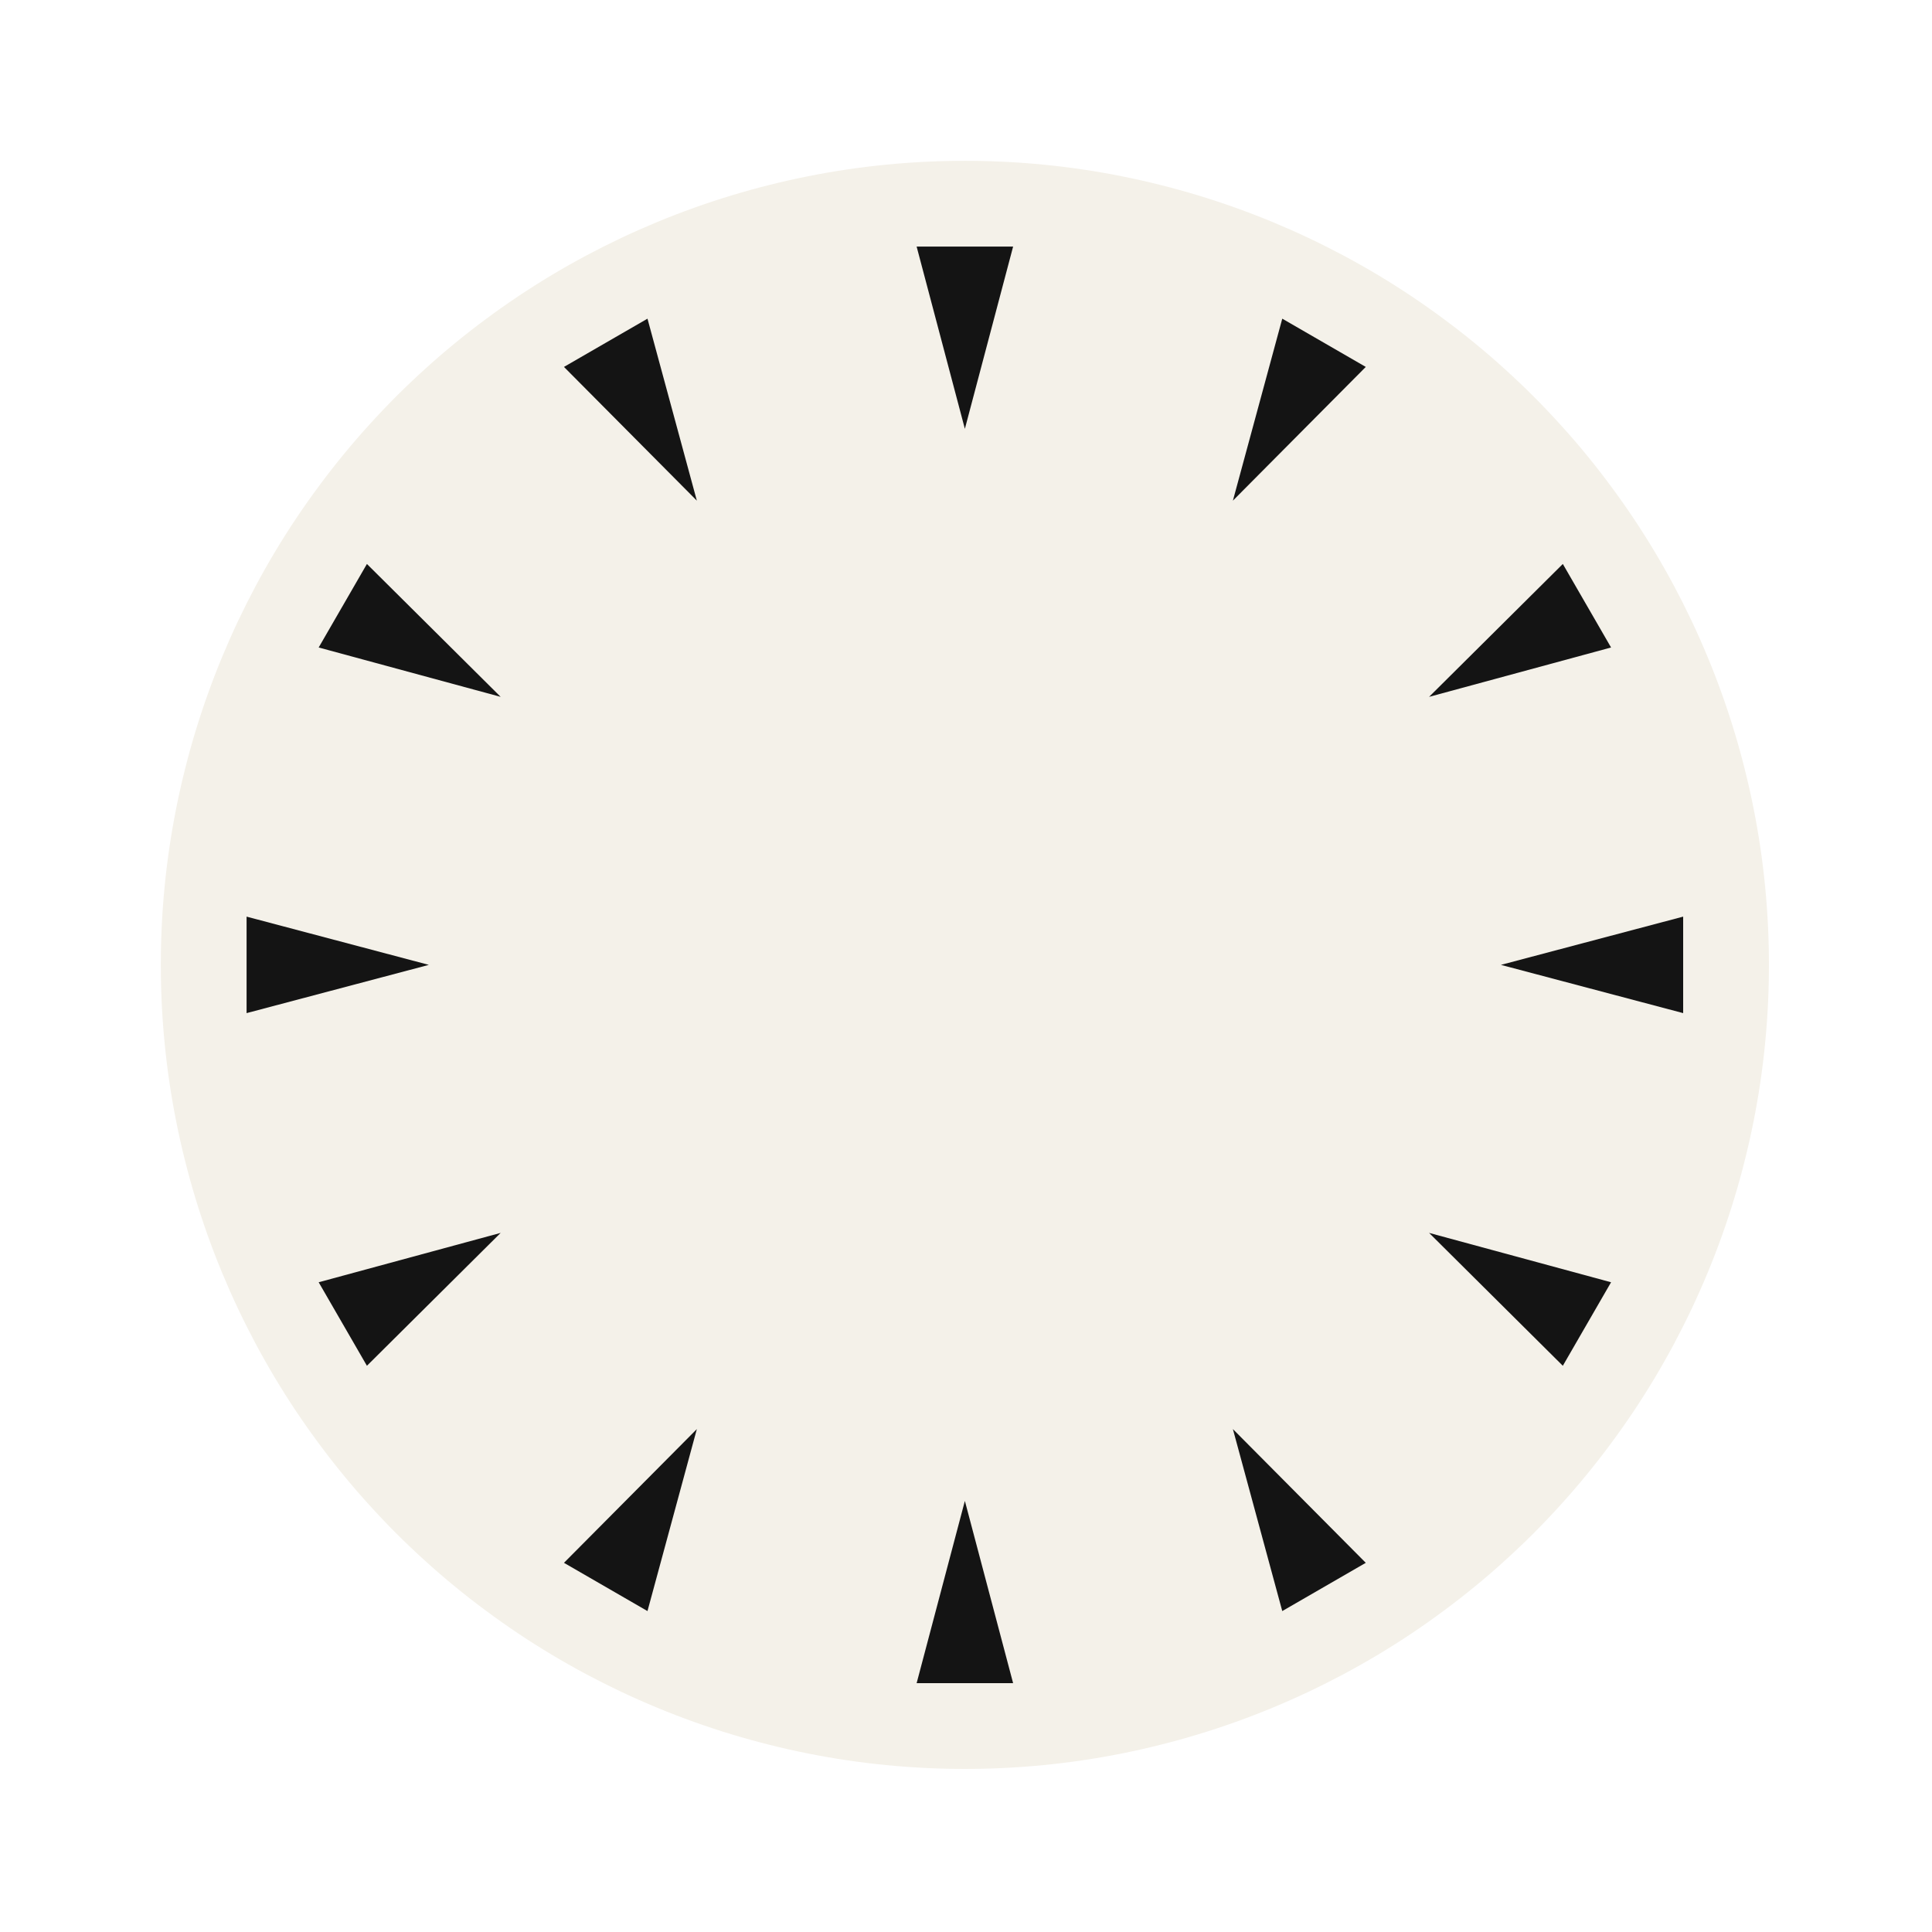
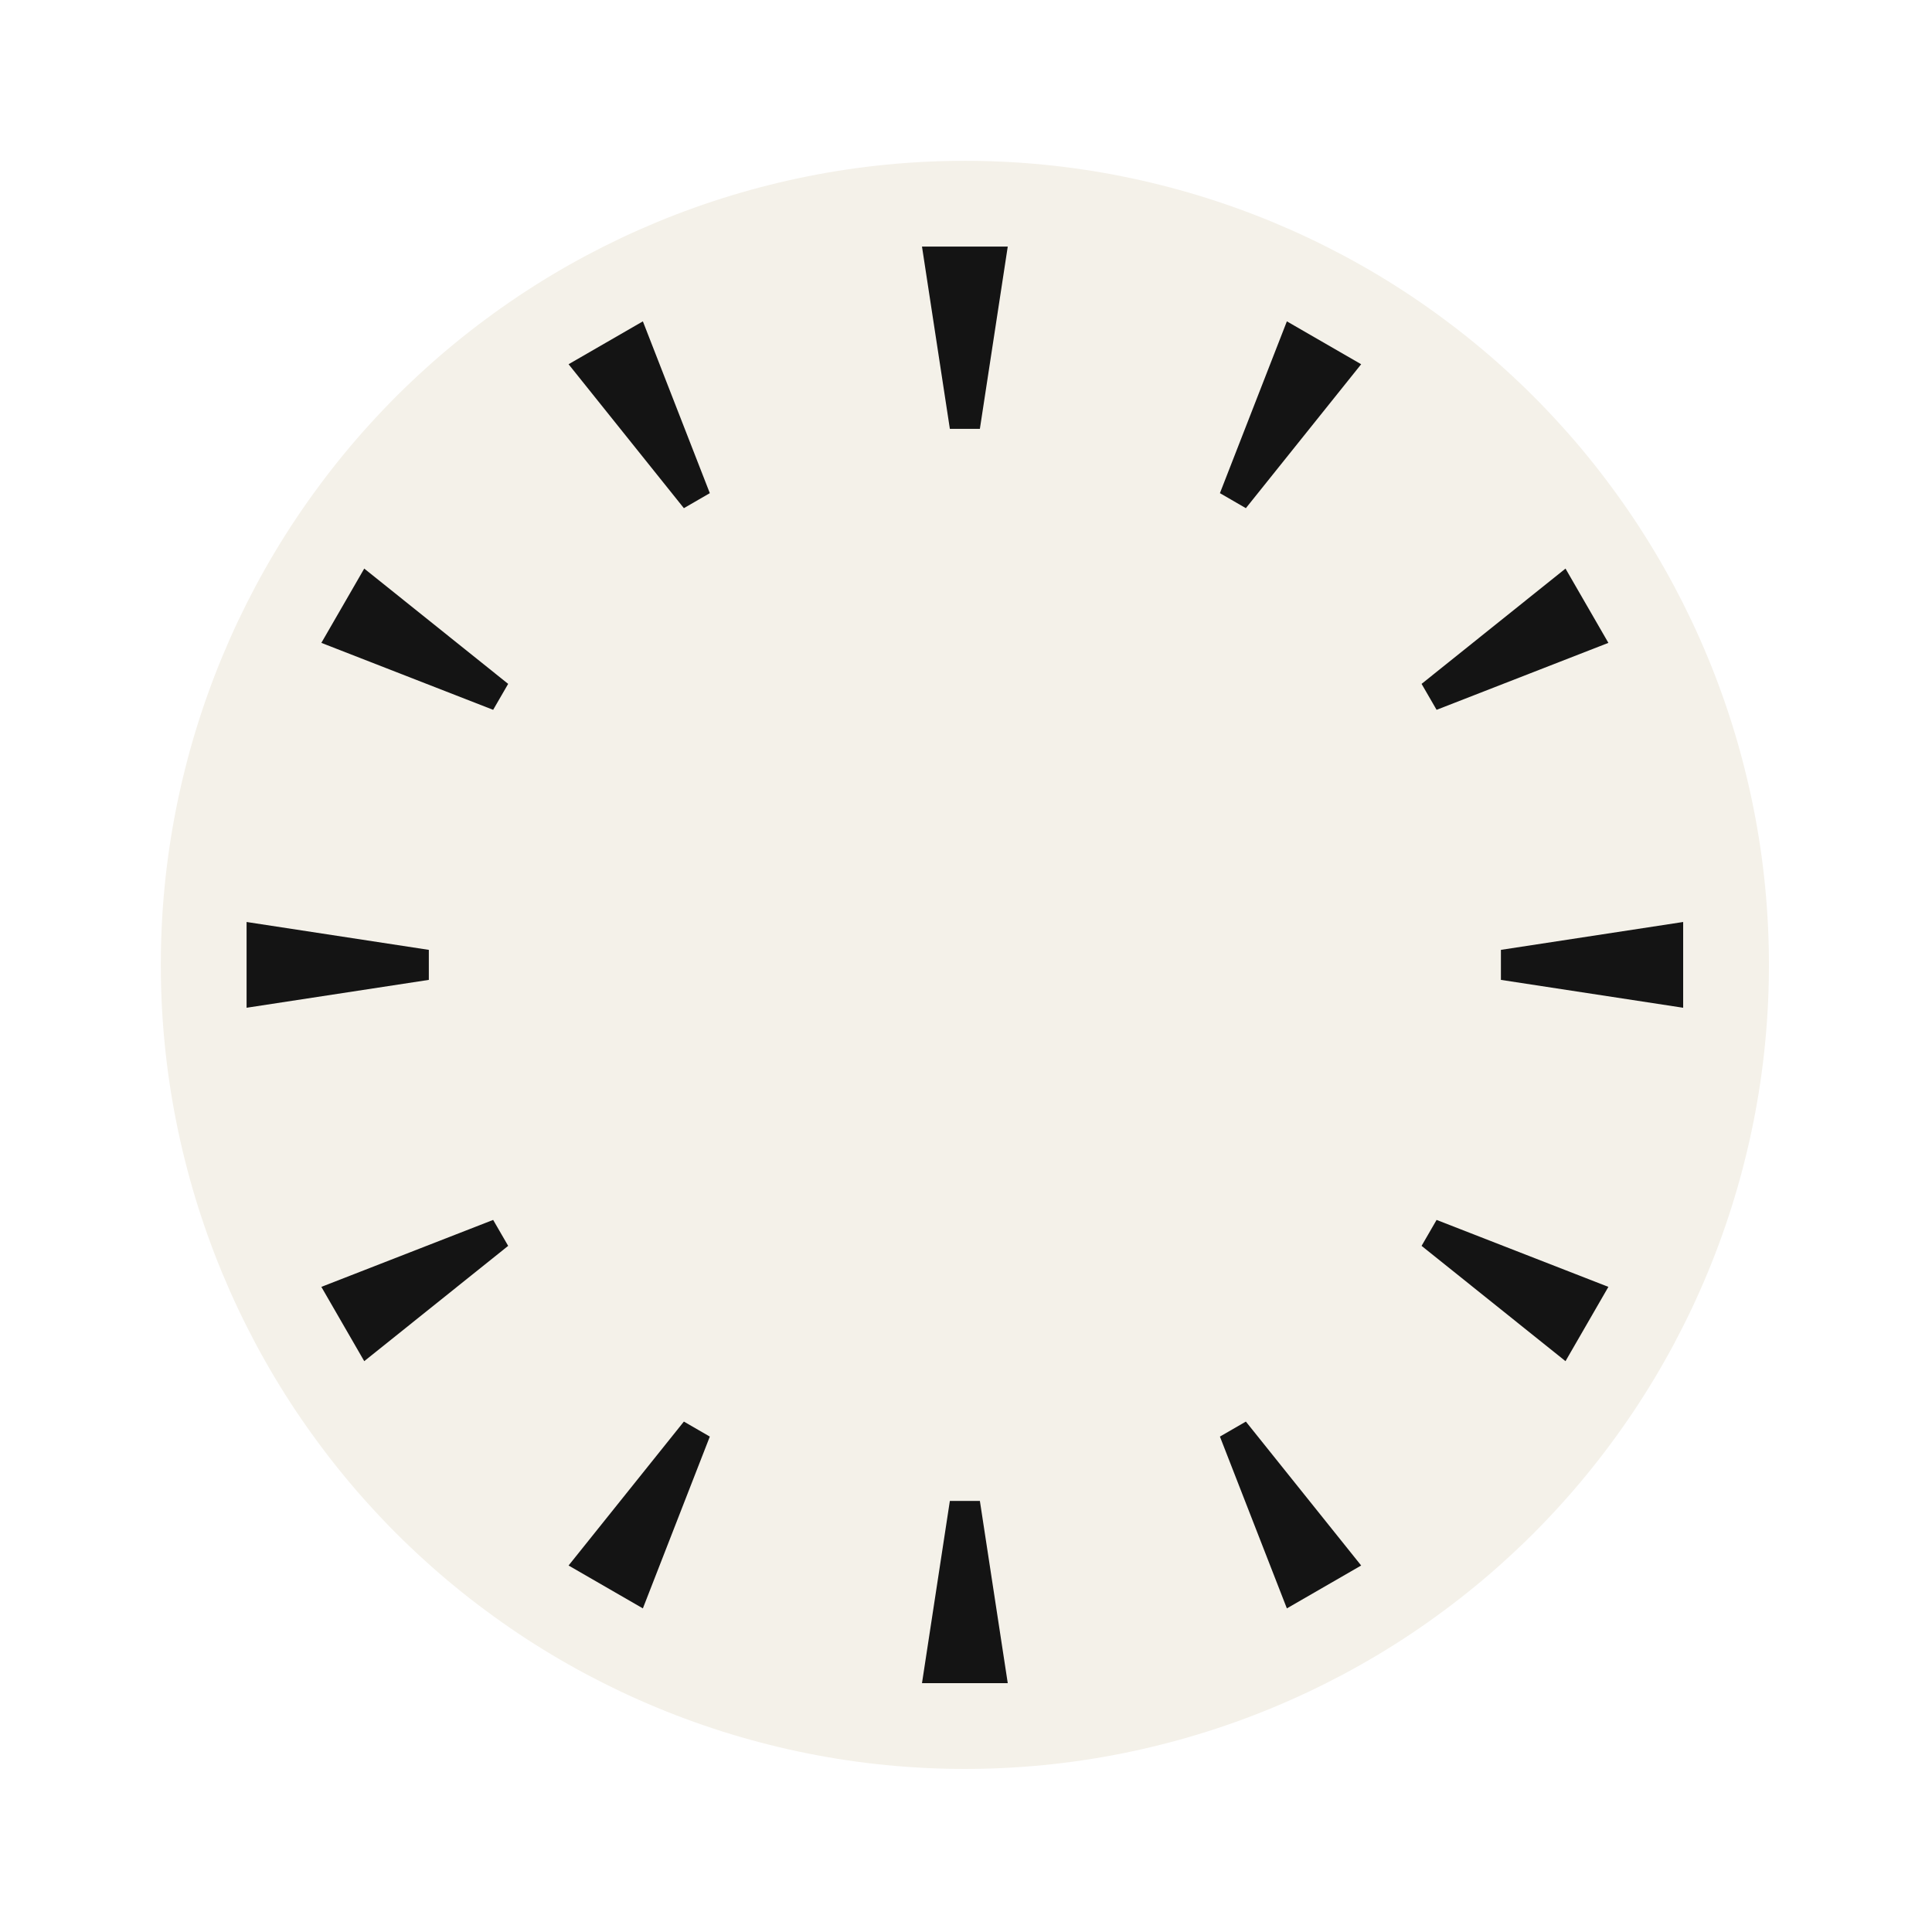
<svg xmlns="http://www.w3.org/2000/svg" width="613" height="613">
  <path fill="#F4F1E9" transform="matrix(17.0079 0 -0 -17.0079 306.142 306.142)" d="M15 0Q15 0.368 14.982 0.736Q14.964 1.104 14.928 1.47Q14.892 1.837 14.838 2.201Q14.784 2.565 14.712 2.926Q14.64 3.288 14.55 3.645Q14.461 4.002 14.354 4.354Q14.247 4.707 14.123 5.053Q13.999 5.4 13.858 5.74Q13.717 6.08 13.56 6.413Q13.402 6.746 13.229 7.071Q13.055 7.396 12.866 7.712Q12.677 8.027 12.472 8.334Q12.267 8.64 12.048 8.935Q11.829 9.231 11.595 9.516Q11.362 9.801 11.114 10.073Q10.867 10.346 10.607 10.607Q10.346 10.867 10.073 11.114Q9.801 11.362 9.516 11.595Q9.231 11.829 8.935 12.048Q8.64 12.267 8.334 12.472Q8.027 12.677 7.712 12.866Q7.396 13.055 7.071 13.229Q6.746 13.402 6.413 13.56Q6.08 13.717 5.74 13.858Q5.4 13.999 5.053 14.123Q4.707 14.247 4.354 14.354Q4.002 14.461 3.645 14.55Q3.288 14.64 2.926 14.712Q2.565 14.784 2.201 14.838Q1.837 14.892 1.47 14.928Q1.104 14.964 0.736 14.982Q0.368 15 0 15Q-0.368 15 -0.736 14.982Q-1.104 14.964 -1.47 14.928Q-1.837 14.892 -2.201 14.838Q-2.565 14.784 -2.926 14.712Q-3.288 14.64 -3.645 14.55Q-4.002 14.461 -4.354 14.354Q-4.707 14.247 -5.053 14.123Q-5.4 13.999 -5.74 13.858Q-6.08 13.717 -6.413 13.56Q-6.746 13.402 -7.071 13.229Q-7.396 13.055 -7.712 12.866Q-8.027 12.677 -8.334 12.472Q-8.64 12.267 -8.935 12.048Q-9.231 11.829 -9.516 11.595Q-9.801 11.362 -10.073 11.114Q-10.346 10.867 -10.607 10.607Q-10.867 10.346 -11.114 10.073Q-11.362 9.801 -11.595 9.516Q-11.829 9.231 -12.048 8.935Q-12.267 8.64 -12.472 8.334Q-12.677 8.027 -12.866 7.712Q-13.055 7.396 -13.229 7.071Q-13.402 6.746 -13.56 6.413Q-13.717 6.08 -13.858 5.74Q-13.999 5.4 -14.123 5.053Q-14.247 4.707 -14.354 4.354Q-14.461 4.002 -14.55 3.645Q-14.64 3.288 -14.712 2.926Q-14.784 2.565 -14.838 2.201Q-14.892 1.837 -14.928 1.47Q-14.964 1.104 -14.982 0.736Q-15 0.368 -15 0Q-15 -0.368 -14.982 -0.736Q-14.964 -1.104 -14.928 -1.47Q-14.892 -1.837 -14.838 -2.201Q-14.784 -2.565 -14.712 -2.926Q-14.64 -3.288 -14.55 -3.645Q-14.461 -4.002 -14.354 -4.354Q-14.247 -4.707 -14.123 -5.053Q-13.999 -5.4 -13.858 -5.74Q-13.717 -6.08 -13.56 -6.413Q-13.402 -6.746 -13.229 -7.071Q-13.055 -7.396 -12.866 -7.712Q-12.677 -8.027 -12.472 -8.334Q-12.267 -8.64 -12.048 -8.935Q-11.829 -9.231 -11.595 -9.516Q-11.362 -9.801 -11.114 -10.073Q-10.867 -10.346 -10.607 -10.607Q-10.346 -10.867 -10.073 -11.114Q-9.801 -11.362 -9.516 -11.595Q-9.231 -11.829 -8.935 -12.048Q-8.64 -12.267 -8.334 -12.472Q-8.027 -12.677 -7.712 -12.866Q-7.396 -13.055 -7.071 -13.229Q-6.746 -13.402 -6.413 -13.56Q-6.08 -13.717 -5.74 -13.858Q-5.4 -13.999 -5.053 -14.123Q-4.707 -14.247 -4.354 -14.354Q-4.002 -14.461 -3.645 -14.55Q-3.288 -14.64 -2.926 -14.712Q-2.565 -14.784 -2.201 -14.838Q-1.837 -14.892 -1.47 -14.928Q-1.104 -14.964 -0.736 -14.982Q-0.368 -15 0 -15Q0.368 -15 0.736 -14.982Q1.104 -14.964 1.47 -14.928Q1.837 -14.892 2.201 -14.838Q2.565 -14.784 2.926 -14.712Q3.288 -14.64 3.645 -14.55Q4.002 -14.461 4.354 -14.354Q4.707 -14.247 5.053 -14.123Q5.4 -13.999 5.74 -13.858Q6.08 -13.717 6.413 -13.56Q6.746 -13.402 7.071 -13.229Q7.396 -13.055 7.712 -12.866Q8.027 -12.677 8.334 -12.472Q8.64 -12.267 8.935 -12.048Q9.231 -11.829 9.516 -11.595Q9.801 -11.362 10.073 -11.114Q10.346 -10.867 10.607 -10.607Q10.867 -10.346 11.114 -10.073Q11.362 -9.801 11.595 -9.516Q11.829 -9.231 12.048 -8.935Q12.267 -8.64 12.472 -8.334Q12.677 -8.027 12.866 -7.712Q13.055 -7.396 13.229 -7.071Q13.402 -6.746 13.56 -6.413Q13.717 -6.08 13.858 -5.74Q13.999 -5.4 14.123 -5.053Q14.247 -4.707 14.354 -4.354Q14.461 -4.002 14.55 -3.645Q14.64 -3.288 14.712 -2.926Q14.784 -2.565 14.838 -2.201Q14.892 -1.837 14.928 -1.47Q14.964 -1.104 14.982 -0.736Q15 -0.368 15 0Z" />
-   <path fill="#141414" transform="matrix(17.0079 0 -0 -17.0079 306.142 306.142)" d="M-0.9 -13.4L0.9 -13.4L0 -10L-0.9 -13.4ZM-13.4 0.9L-13.4 -0.9L-10 0L-13.4 0.9ZM13.4 -0.9L13.4 0.9L10 0L13.4 -0.9ZM0.9 13.4L-0.9 13.4L0 10L0.9 13.4ZM-12.055 -5.921L-11.155 -7.479L-8.66 -5L-12.055 -5.921ZM11.155 -7.479L12.055 -5.921L8.66 -5L11.155 -7.479ZM-11.155 7.479L-12.055 5.921L-8.66 5L-11.155 7.479ZM12.055 5.921L11.155 7.479L8.66 5L12.055 5.921ZM-7.479 -11.155L-5.921 -12.055L-5 -8.66L-7.479 -11.155ZM5.921 -12.055L7.479 -11.155L5 -8.66L5.921 -12.055ZM-5.921 12.055L-7.479 11.155L-5 8.66L-5.921 12.055ZM7.479 11.155L5.921 12.055L5 8.66L7.479 11.155Z" />
+   <path fill="#141414" transform="matrix(17.0079 0 -0 -17.0079 306.142 306.142)" d="M-0.28 -10L-0.8 -13.4L0.8 -13.4L0.28 -10L-0.28 -10ZM0.28 10L0.8 13.4L-0.8 13.4L-0.28 10L0.28 10ZM-8.8 -4.758L-12.005 -6.007L-11.205 -7.393L-8.52 -5.242L-8.8 -4.758ZM8.52 -5.242L11.205 -7.393L12.005 -6.007L8.8 -4.758L8.52 -5.242ZM-8.52 5.242L-11.205 7.393L-12.005 6.007L-8.8 4.758L-8.52 5.242ZM8.8 4.758L12.005 6.007L11.205 7.393L8.52 5.242L8.8 4.758ZM-5.242 -8.52L-7.393 -11.205L-6.007 -12.005L-4.758 -8.8L-5.242 -8.52ZM4.758 -8.8L6.007 -12.005L7.393 -11.205L5.242 -8.52L4.758 -8.8ZM-4.758 8.8L-6.007 12.005L-7.393 11.205L-5.242 8.52L-4.758 8.8ZM5.242 8.52L7.393 11.205L6.007 12.005L4.758 8.8L5.242 8.52ZM-10 0.28L-13.4 0.8L-13.4 -0.8L-10 -0.28L-10 0.28ZM10 -0.28L13.4 -0.8L13.4 0.8L10 0.28L10 -0.28Z" />
</svg>
